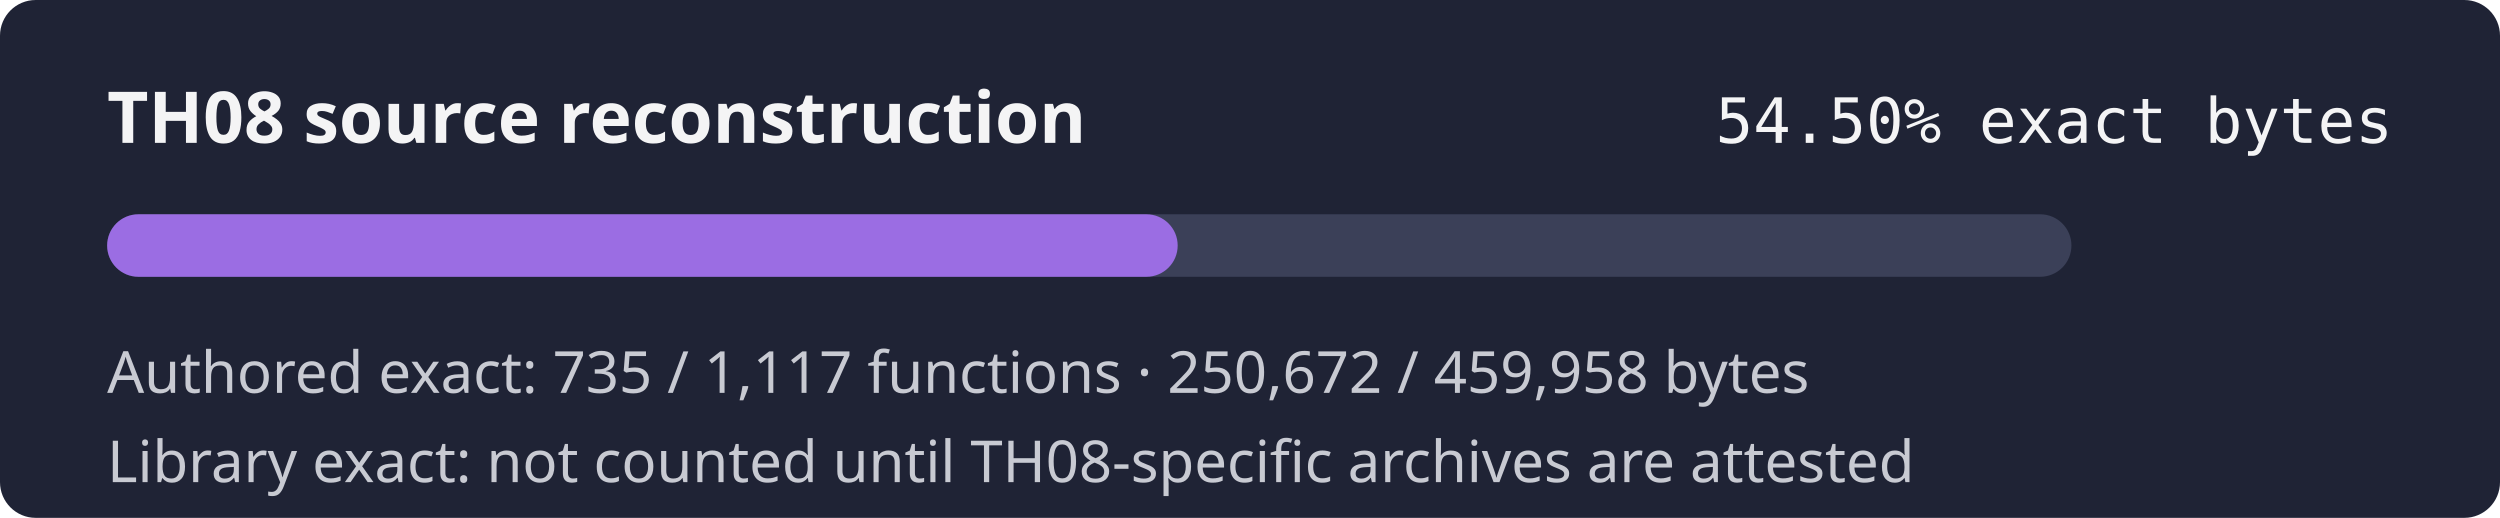
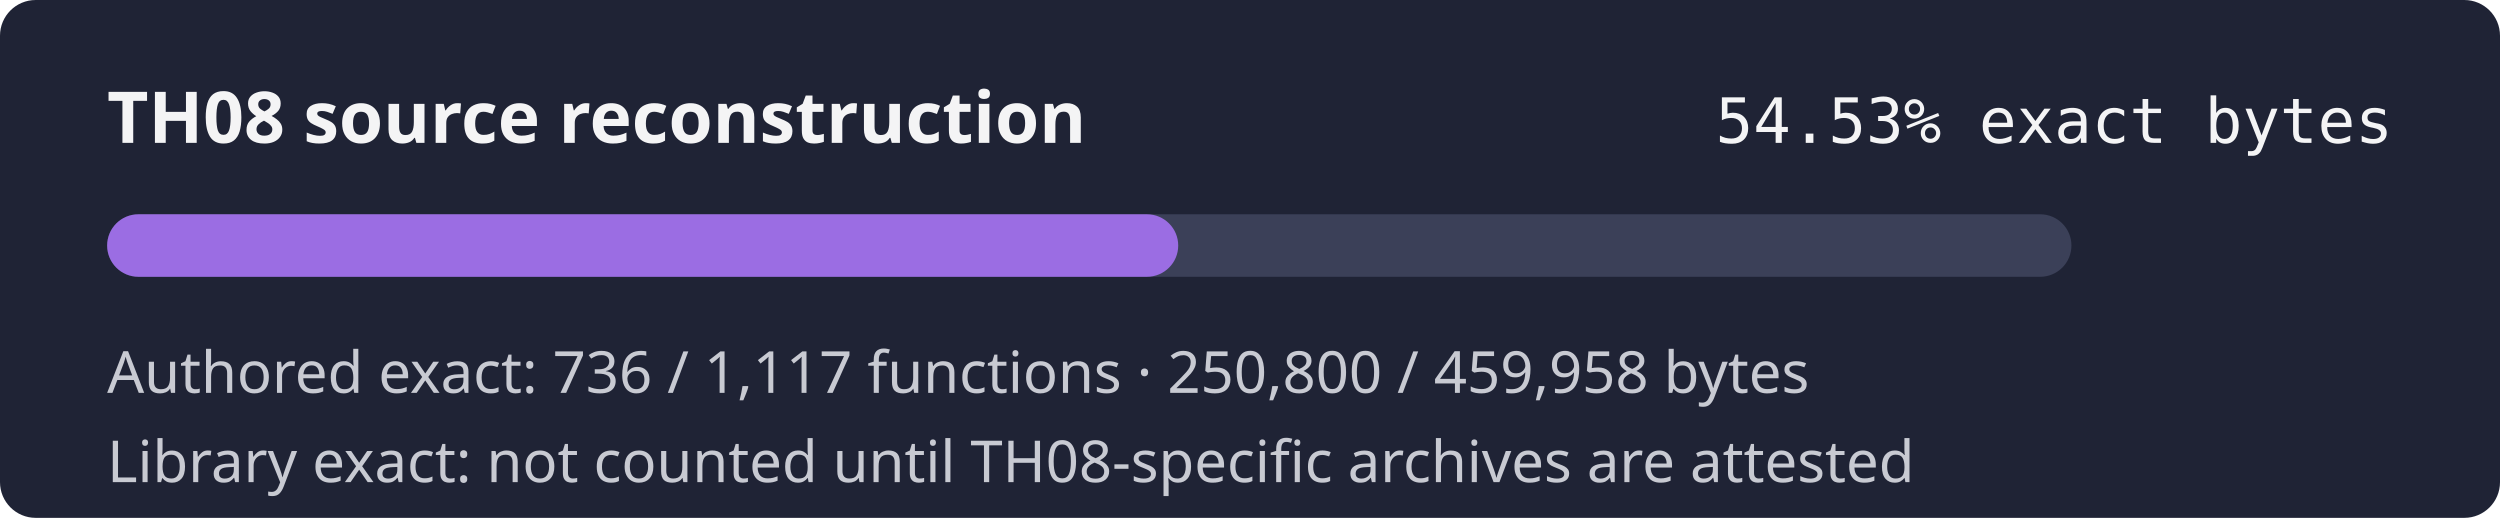
- <svg xmlns="http://www.w3.org/2000/svg" width="560" height="116" role="img" aria-label="TH08 reconstruction progress 54.50% exact authored bytes">
+ <svg xmlns="http://www.w3.org/2000/svg" width="560" height="116" role="img" aria-label="TH08 reconstruction progress 54.53% exact authored bytes">
  <rect width="560" height="116" rx="8" fill="#1f2335" />
  <text x="24" y="32" fill="#f4f4f5" font-family="sans-serif" font-size="16" font-weight="600">TH08 source reconstruction</text>
-   <text x="536" y="32" fill="#f4f4f5" text-anchor="end" font-family="monospace" font-size="14">54.50% exact bytes</text>
+   <text x="536" y="32" fill="#f4f4f5" text-anchor="end" font-family="monospace" font-size="14">54.53% exact bytes</text>
  <rect x="24" y="48" width="440" height="14" rx="7" fill="#3b4058" />
-   <rect x="24" y="48" width="239.80" height="14" rx="7" fill="#9b6de3" />
-   <text x="24" y="88" fill="#c8cad2" font-family="sans-serif" font-size="13">Authored exact: 735 / 1,117 functions · 250,672 / 459,958 bytes</text>
+   <rect x="24" y="48" width="239.92" height="14" rx="7" fill="#9b6de3" />
+   <text x="24" y="88" fill="#c8cad2" font-family="sans-serif" font-size="13">Authored exact: 736 / 1,117 functions · 250,800 / 459,958 bytes</text>
  <text x="24" y="108" fill="#c8cad2" font-family="sans-serif" font-size="13">Library exact: not counted until TH08-specific archives are attested</text>
</svg>
